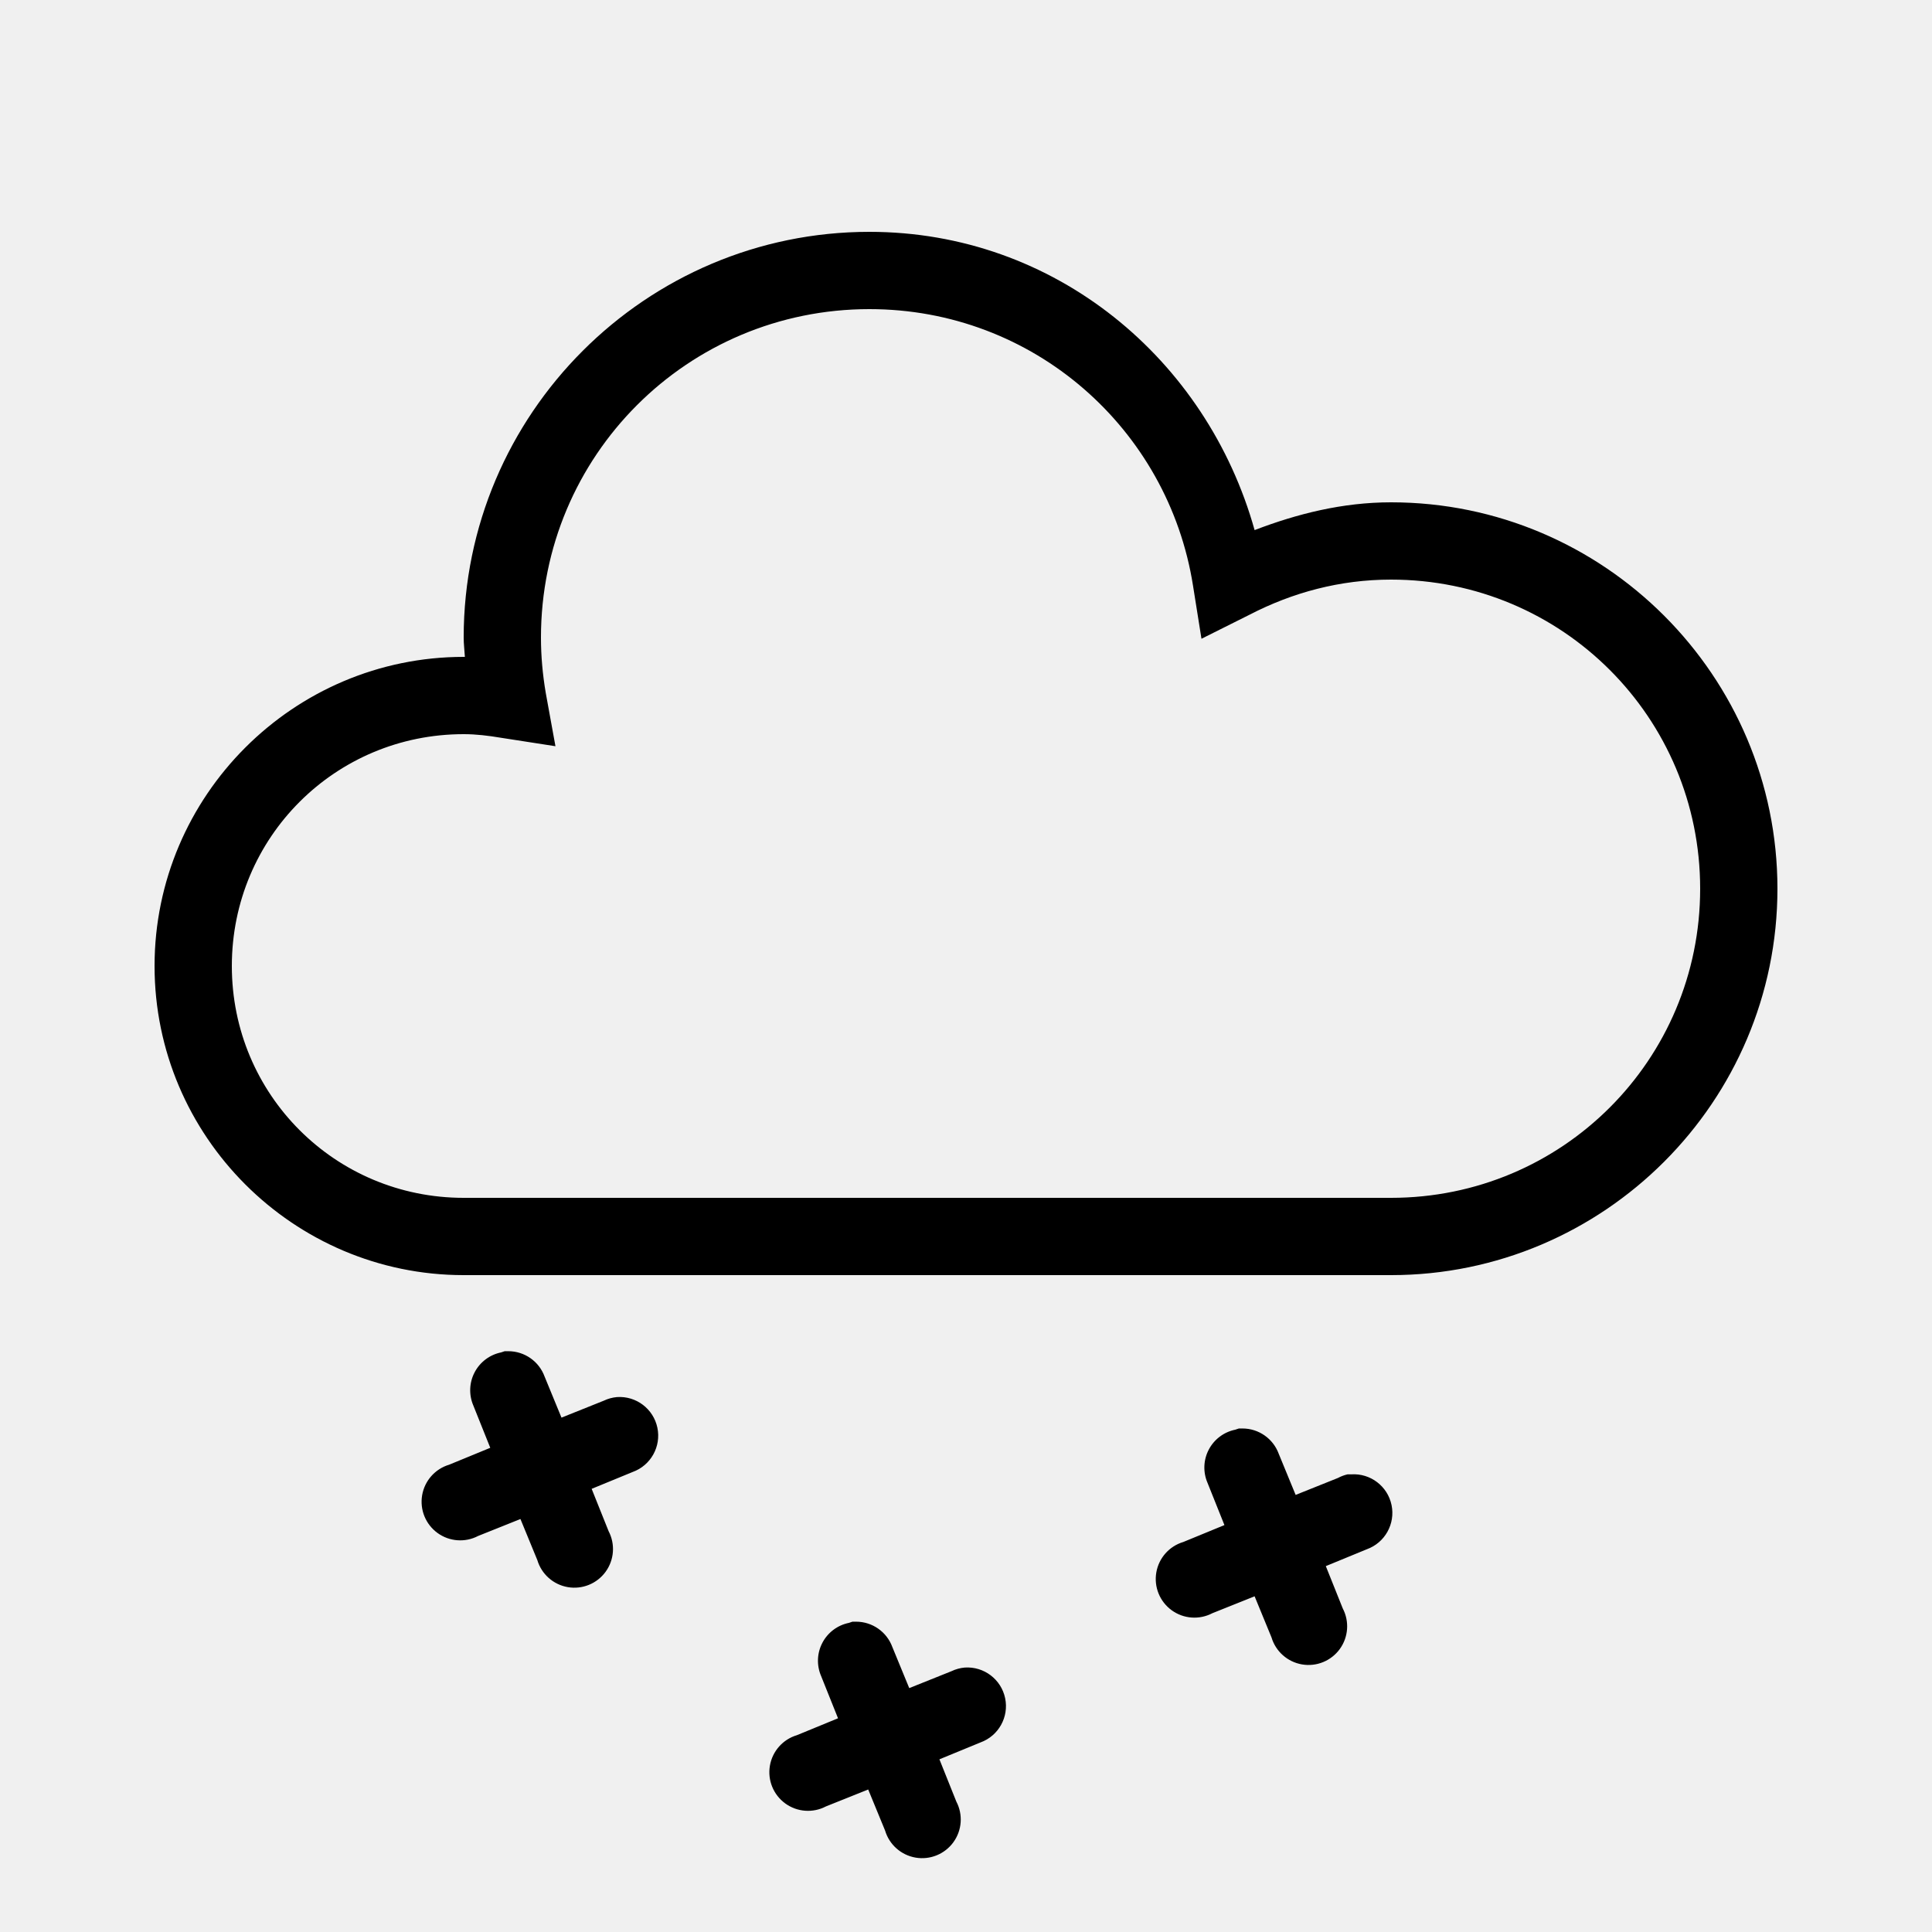
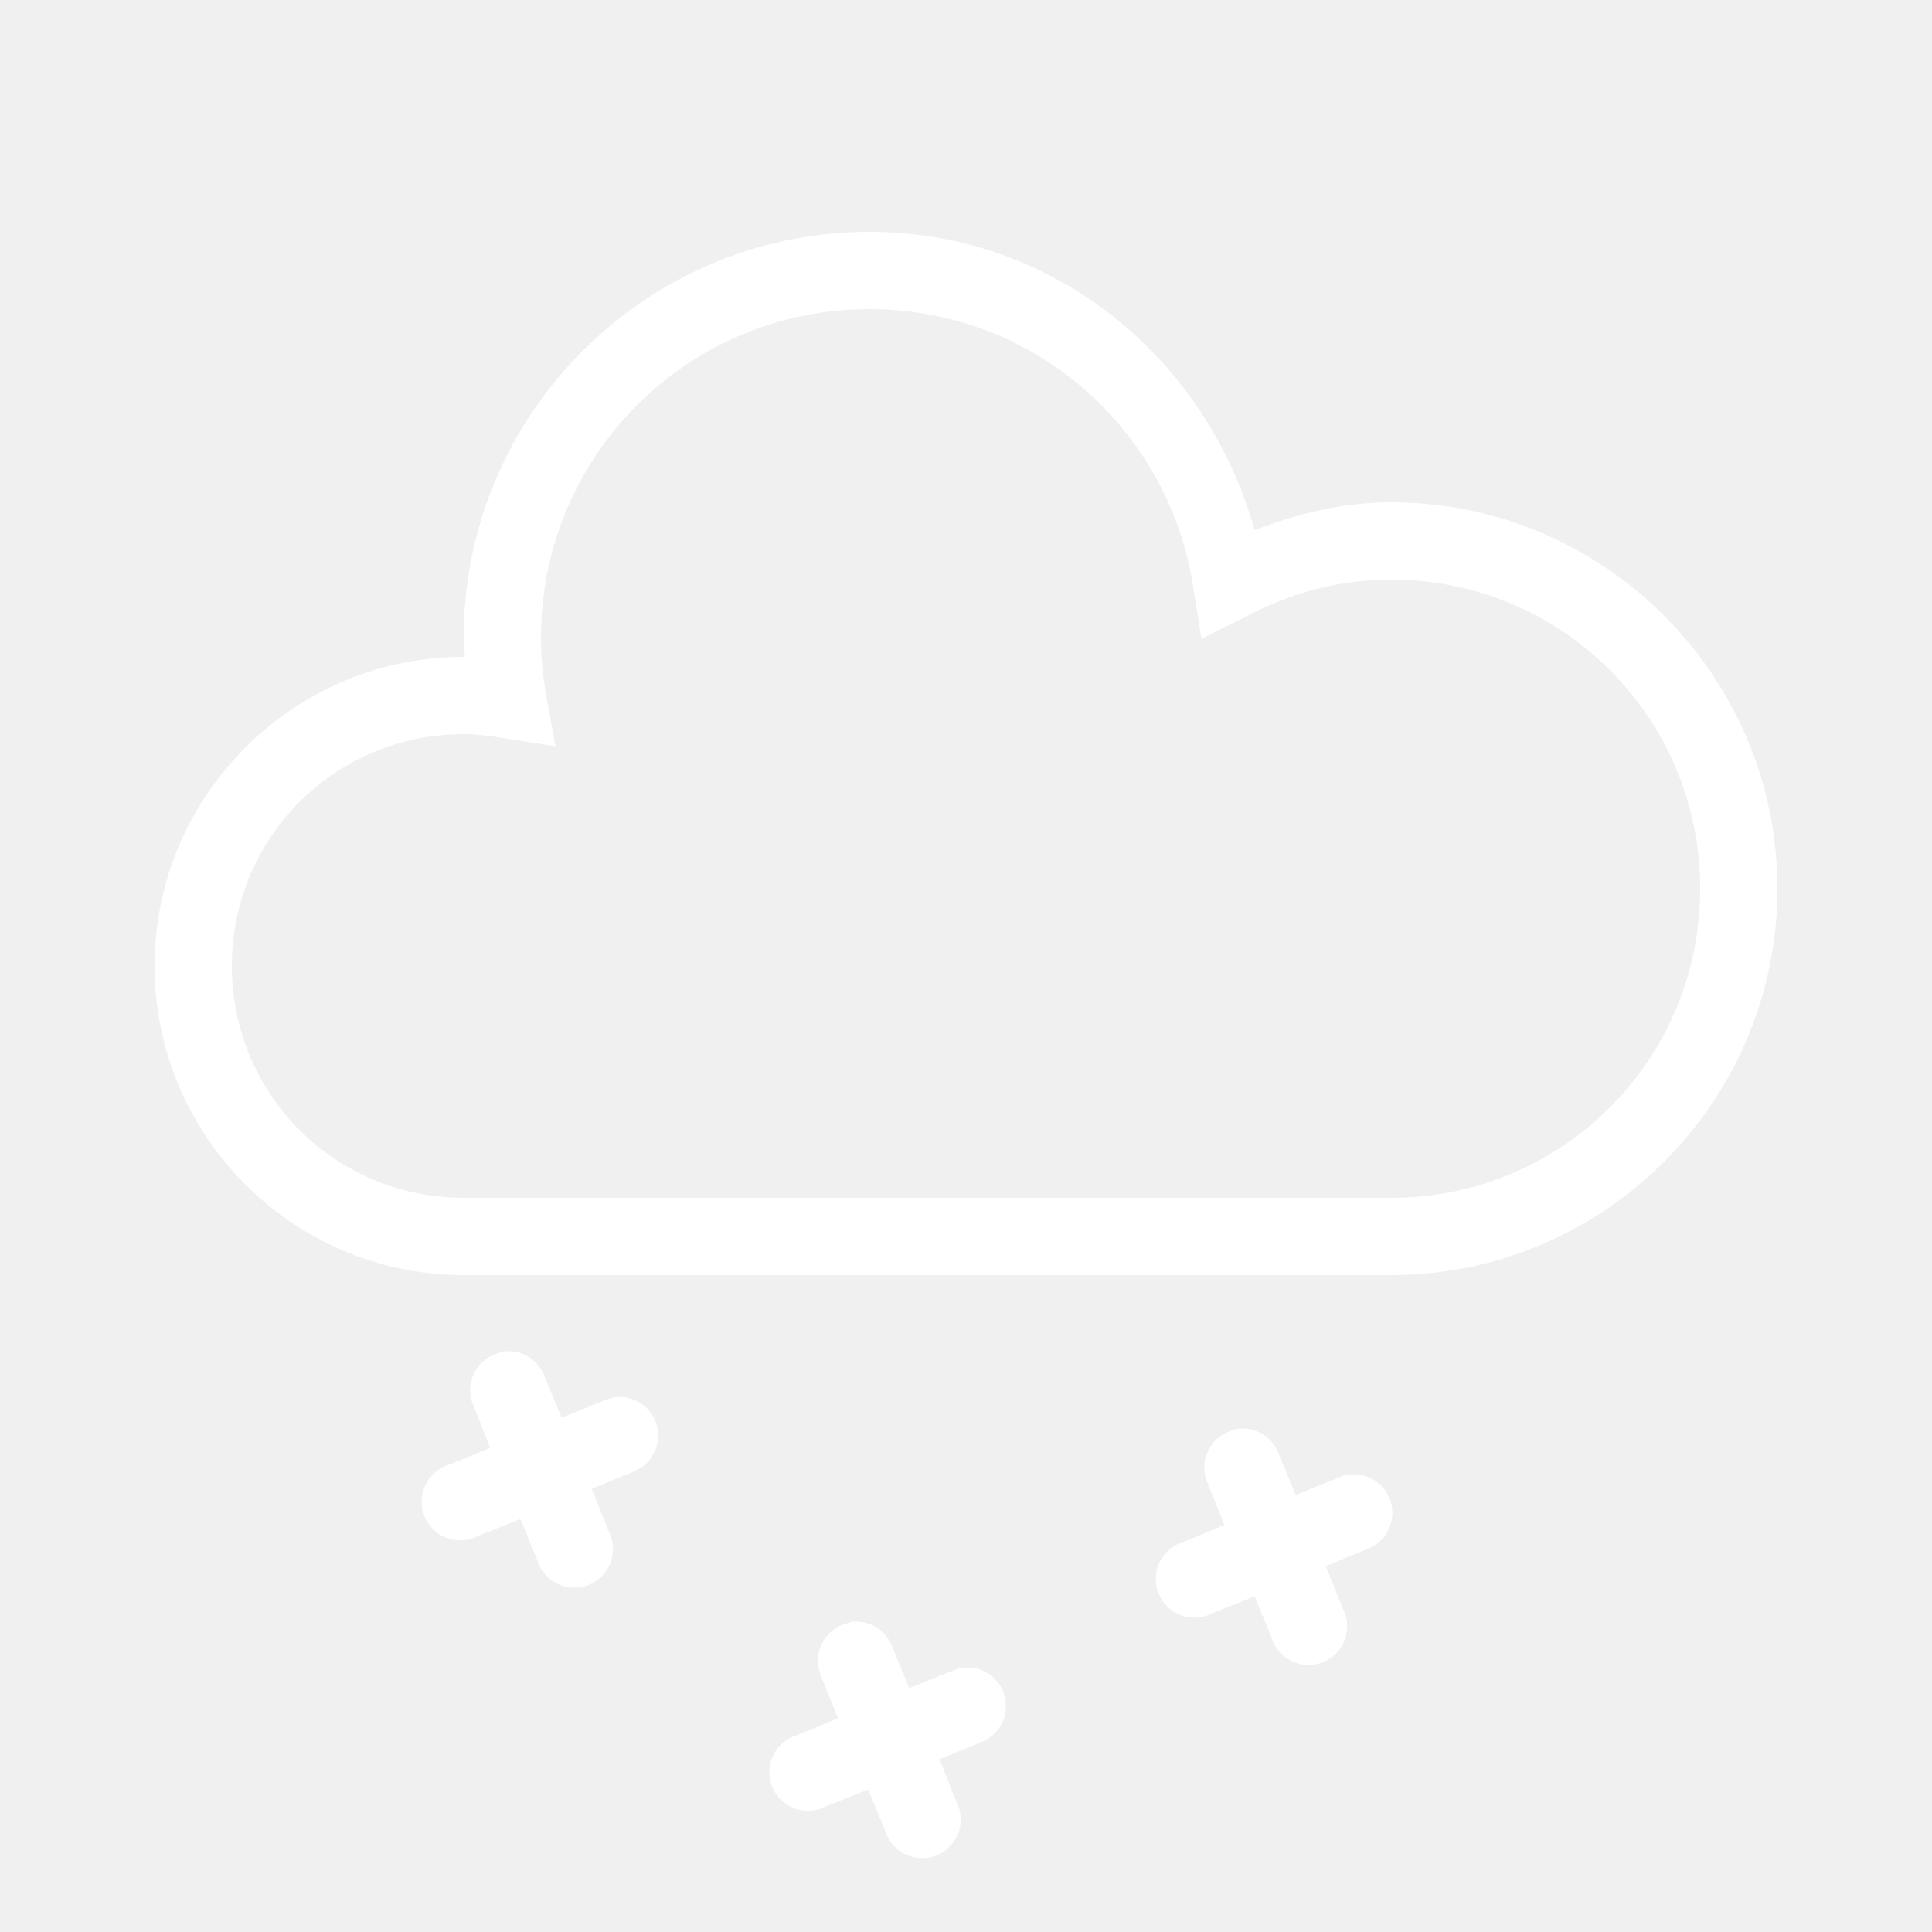
<svg xmlns="http://www.w3.org/2000/svg" viewBox="0,0,50,50" enable-background="new 0 0 50 50">
-   <path style="text-indent:0;text-align:start;line-height:normal;text-transform:none;block-progression:tb;-inkscape-font-specification:Bitstream Vera Sans" d="M 22.5 6 C 16.714 6 12 10.713 12 16.5 C 12 16.673 12.022 16.831 12.031 17 C 12.02 17 12.011 17 12 17 C 7.594 17 4 20.594 4 25 C 4 29.406 7.594 33 12 33 L 36 33 C 41.511 33 46 28.511 46 23 C 46 17.489 41.511 13 36 13 C 34.747 13 33.573 13.296 32.469 13.719 C 31.232 9.297 27.307 6 22.5 6 z M 22.5 8 C 26.749 8 30.233 11.097 30.875 15.156 L 31.094 16.531 L 32.344 15.906 C 33.447 15.336 34.675 15 36 15 C 40.431 15 44 18.569 44 23 C 44 27.431 40.431 31 36 31 L 12 31 C 8.674 31 6 28.326 6 25 C 6 21.674 8.674 19 12 19 C 12.323 19 12.633 19.038 12.969 19.094 L 14.375 19.312 L 14.125 17.938 C 14.043 17.457 14 16.978 14 16.5 C 14 11.793 17.794 8 22.5 8 z M 13.062 34.969 A 1 1 0 0 0 12.969 35 A 1 1 0 0 0 12.25 36.375 L 12.688 37.469 L 11.625 37.906 A 1 1 0 1 0 12.375 39.75 L 13.469 39.312 L 13.906 40.375 A 1 1 0 1 0 15.75 39.625 L 15.312 38.531 L 16.375 38.094 A 1 1 0 0 0 15.969 36.156 A 1 1 0 0 0 15.625 36.25 L 14.531 36.688 L 14.094 35.625 A 1 1 0 0 0 13.156 34.969 A 1 1 0 0 0 13.062 34.969 z M 32.062 36.969 A 1 1 0 0 0 31.969 37 A 1 1 0 0 0 31.25 38.375 L 31.688 39.469 L 30.625 39.906 A 1 1 0 1 0 31.375 41.75 L 32.469 41.312 L 32.906 42.375 A 1 1 0 1 0 34.75 41.625 L 34.312 40.531 L 35.375 40.094 A 1 1 0 0 0 34.969 38.156 A 1 1 0 0 0 34.875 38.156 A 1 1 0 0 0 34.625 38.25 L 33.531 38.688 L 33.094 37.625 A 1 1 0 0 0 32.156 36.969 A 1 1 0 0 0 32.062 36.969 z M 22.062 41.969 A 1 1 0 0 0 21.969 42 A 1 1 0 0 0 21.25 43.375 L 21.688 44.469 L 20.625 44.906 A 1 1 0 1 0 21.375 46.75 L 22.469 46.312 L 22.906 47.375 A 1 1 0 1 0 24.75 46.625 L 24.312 45.531 L 25.375 45.094 A 1 1 0 0 0 24.969 43.156 A 1 1 0 0 0 24.625 43.25 L 23.531 43.688 L 23.094 42.625 A 1 1 0 0 0 22.156 41.969 A 1 1 0 0 0 22.062 41.969 z" />
+   <path style="fill:white;text-indent:0;text-align:start;line-height:normal;text-transform:none;block-progression:tb;-inkscape-font-specification:Bitstream Vera Sans" d="M 22.5 6 C 16.714 6 12 10.713 12 16.5 C 12 16.673 12.022 16.831 12.031 17 C 12.02 17 12.011 17 12 17 C 7.594 17 4 20.594 4 25 C 4 29.406 7.594 33 12 33 L 36 33 C 41.511 33 46 28.511 46 23 C 46 17.489 41.511 13 36 13 C 34.747 13 33.573 13.296 32.469 13.719 C 31.232 9.297 27.307 6 22.5 6 z M 22.5 8 C 26.749 8 30.233 11.097 30.875 15.156 L 31.094 16.531 L 32.344 15.906 C 33.447 15.336 34.675 15 36 15 C 40.431 15 44 18.569 44 23 C 44 27.431 40.431 31 36 31 L 12 31 C 8.674 31 6 28.326 6 25 C 6 21.674 8.674 19 12 19 C 12.323 19 12.633 19.038 12.969 19.094 L 14.375 19.312 L 14.125 17.938 C 14.043 17.457 14 16.978 14 16.5 C 14 11.793 17.794 8 22.5 8 z M 13.062 34.969 A 1 1 0 0 0 12.969 35 A 1 1 0 0 0 12.25 36.375 L 12.688 37.469 L 11.625 37.906 A 1 1 0 1 0 12.375 39.75 L 13.469 39.312 L 13.906 40.375 A 1 1 0 1 0 15.75 39.625 L 15.312 38.531 L 16.375 38.094 A 1 1 0 0 0 15.969 36.156 A 1 1 0 0 0 15.625 36.25 L 14.531 36.688 L 14.094 35.625 A 1 1 0 0 0 13.156 34.969 A 1 1 0 0 0 13.062 34.969 z M 32.062 36.969 A 1 1 0 0 0 31.969 37 A 1 1 0 0 0 31.25 38.375 L 31.688 39.469 L 30.625 39.906 A 1 1 0 1 0 31.375 41.75 L 32.469 41.312 L 32.906 42.375 A 1 1 0 1 0 34.75 41.625 L 34.312 40.531 L 35.375 40.094 A 1 1 0 0 0 34.969 38.156 A 1 1 0 0 0 34.875 38.156 A 1 1 0 0 0 34.625 38.25 L 33.531 38.688 L 33.094 37.625 A 1 1 0 0 0 32.156 36.969 A 1 1 0 0 0 32.062 36.969 z M 22.062 41.969 A 1 1 0 0 0 21.969 42 A 1 1 0 0 0 21.25 43.375 L 21.688 44.469 L 20.625 44.906 A 1 1 0 1 0 21.375 46.75 L 22.469 46.312 L 22.906 47.375 A 1 1 0 1 0 24.75 46.625 L 24.312 45.531 L 25.375 45.094 A 1 1 0 0 0 24.969 43.156 A 1 1 0 0 0 24.625 43.25 L 23.531 43.688 L 23.094 42.625 A 1 1 0 0 0 22.156 41.969 A 1 1 0 0 0 22.062 41.969 z" />
</svg>
